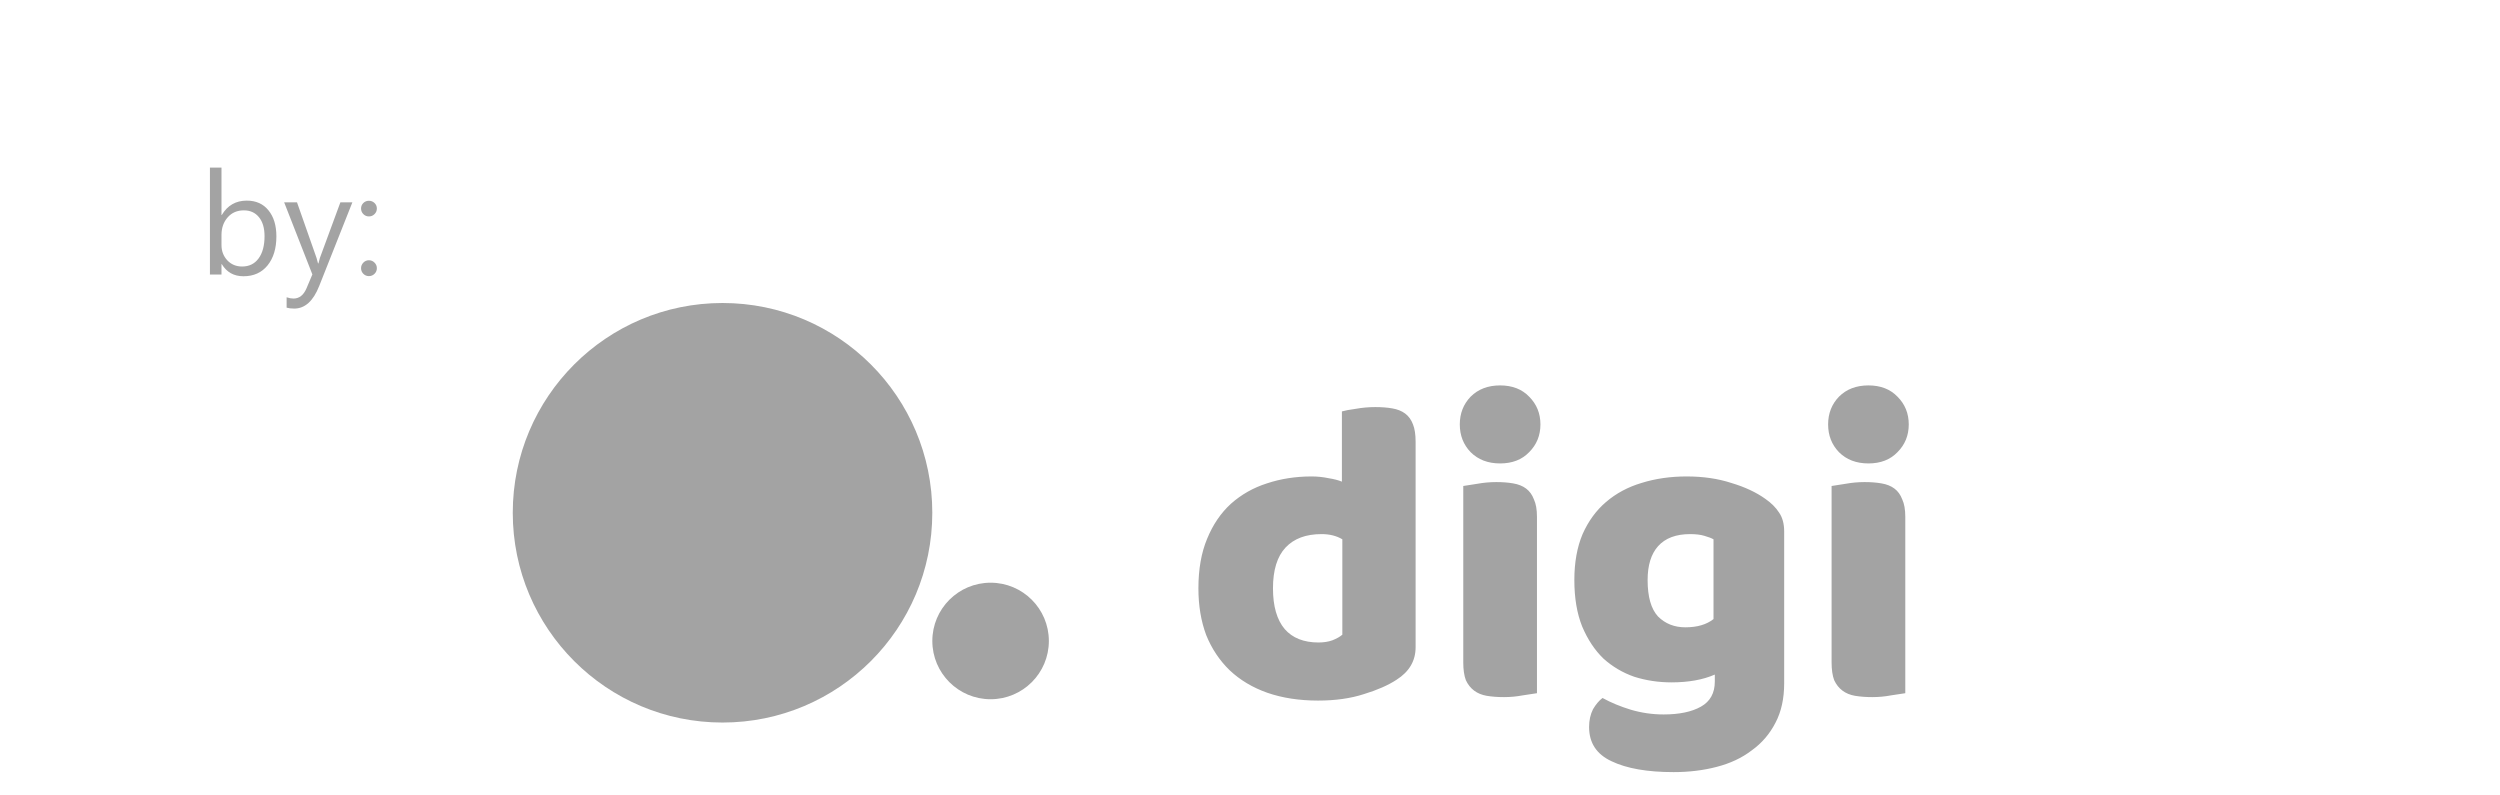
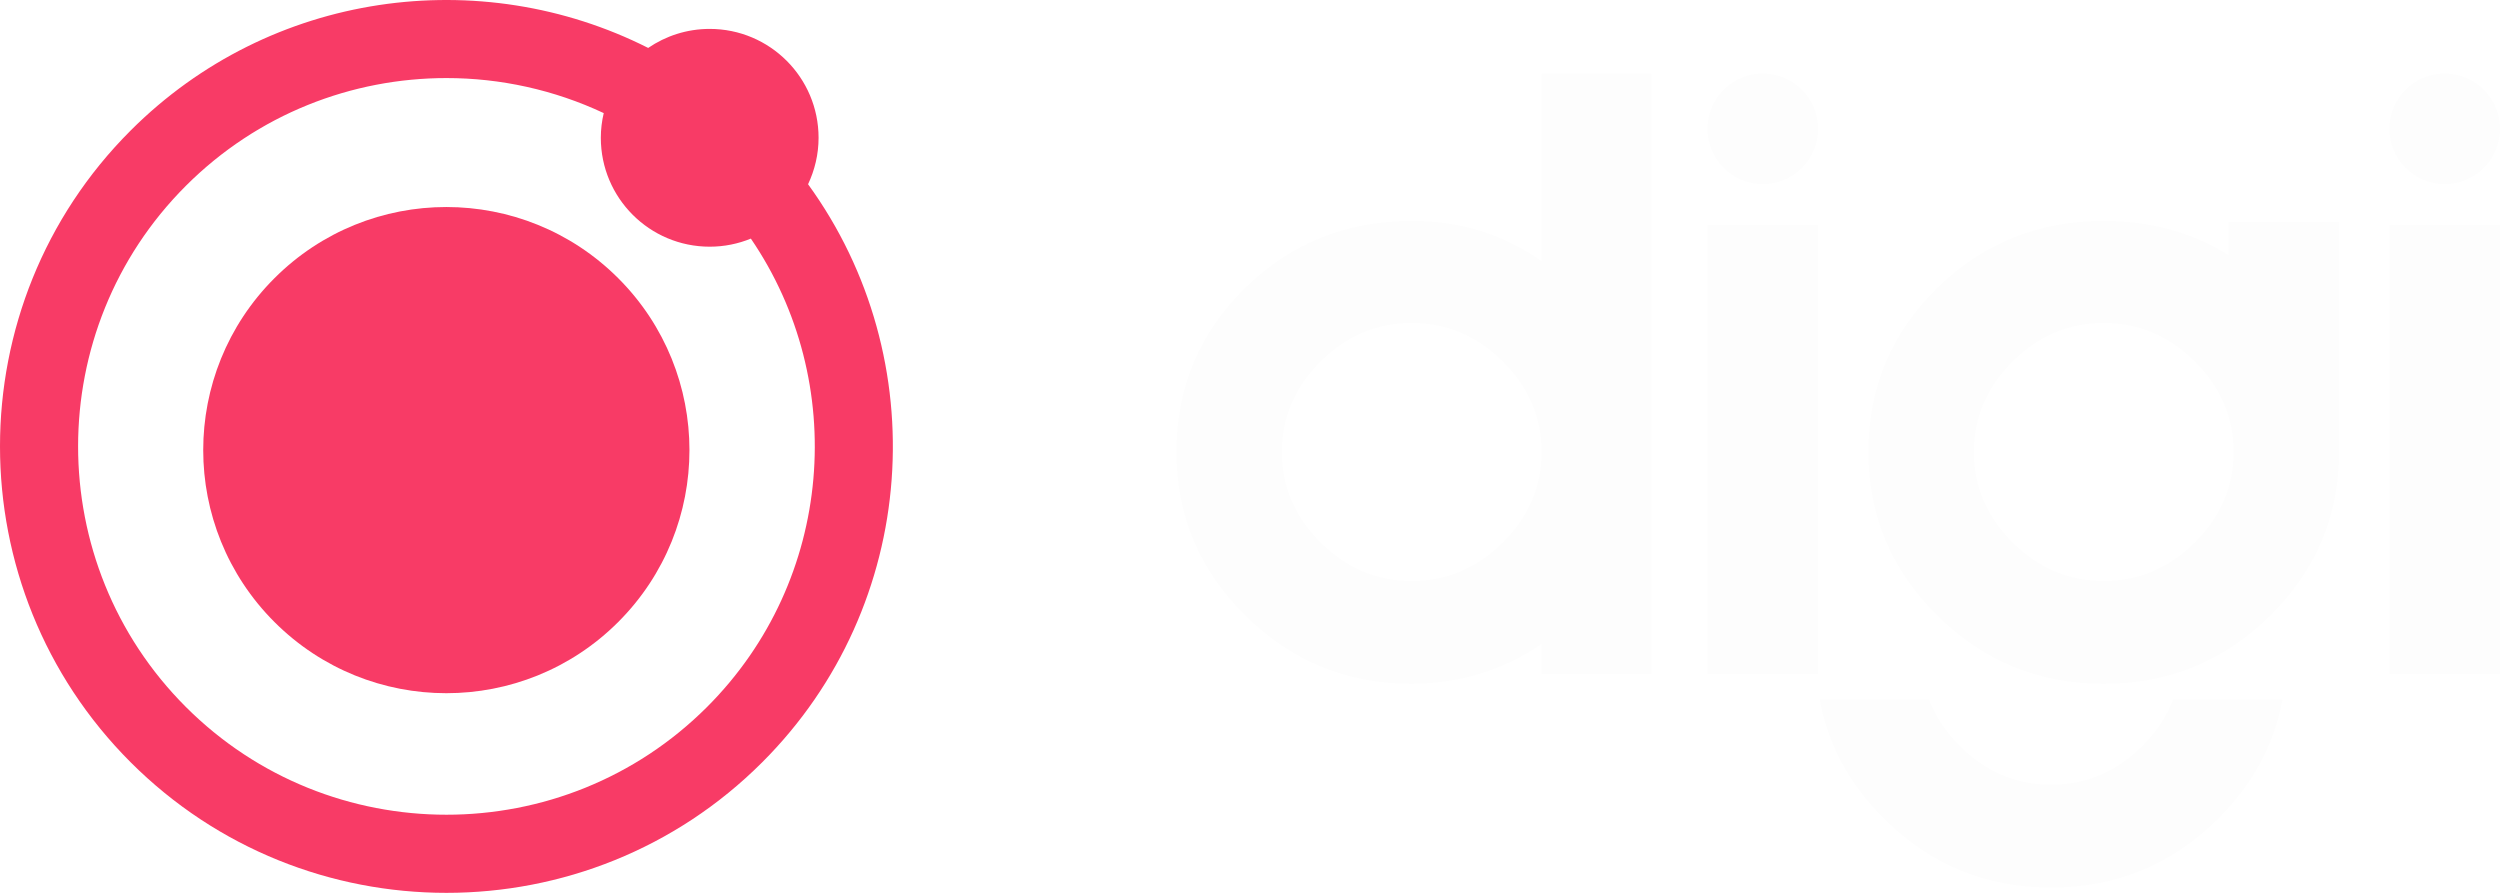
- <svg xmlns="http://www.w3.org/2000/svg" width="173" height="55" viewBox="0 0 173 55" fill="none">
-   <path d="M15.347 18.277H15.327V19H14.527V11.598H15.327V14.879H15.347C15.741 14.215 16.317 13.883 17.075 13.883C17.717 13.883 18.218 14.107 18.579 14.557C18.944 15.003 19.126 15.602 19.126 16.354C19.126 17.19 18.923 17.861 18.516 18.365C18.109 18.866 17.552 19.117 16.846 19.117C16.185 19.117 15.685 18.837 15.347 18.277ZM15.327 16.261V16.959C15.327 17.372 15.461 17.724 15.728 18.014C15.998 18.3 16.34 18.443 16.753 18.443C17.238 18.443 17.617 18.258 17.891 17.887C18.168 17.516 18.306 17 18.306 16.339C18.306 15.782 18.177 15.346 17.92 15.03C17.663 14.714 17.315 14.557 16.875 14.557C16.41 14.557 16.035 14.719 15.752 15.045C15.469 15.367 15.327 15.773 15.327 16.261ZM24.385 14L22.085 19.801C21.675 20.836 21.099 21.354 20.357 21.354C20.148 21.354 19.974 21.332 19.834 21.29V20.572C20.007 20.631 20.165 20.66 20.308 20.66C20.711 20.66 21.014 20.419 21.216 19.938L21.616 18.99L19.663 14H20.552L21.904 17.848C21.921 17.896 21.955 18.023 22.007 18.229H22.036C22.053 18.15 22.085 18.027 22.134 17.857L23.555 14H24.385ZM25.527 14.977C25.378 14.977 25.249 14.923 25.142 14.815C25.038 14.708 24.985 14.579 24.985 14.43C24.985 14.28 25.038 14.153 25.142 14.049C25.249 13.945 25.378 13.893 25.527 13.893C25.68 13.893 25.811 13.945 25.918 14.049C26.026 14.153 26.079 14.28 26.079 14.43C26.079 14.579 26.026 14.708 25.918 14.815C25.811 14.923 25.68 14.977 25.527 14.977ZM25.527 19.107C25.378 19.107 25.249 19.054 25.142 18.946C25.038 18.839 24.985 18.71 24.985 18.561C24.985 18.411 25.038 18.282 25.142 18.175C25.249 18.064 25.378 18.009 25.527 18.009C25.68 18.009 25.811 18.064 25.918 18.175C26.026 18.282 26.079 18.411 26.079 18.561C26.079 18.71 26.026 18.839 25.918 18.946C25.811 19.054 25.68 19.107 25.527 19.107Z" fill="#A3A3A3" />
-   <circle cx="49.999" cy="35.484" r="14.516" fill="#A3A3A3" />
-   <circle cx="68.549" cy="44.355" r="4.032" fill="#A3A3A3" />
-   <path d="M82.93 40.71C82.93 39.39 83.13 38.25 83.53 37.29C83.93 36.31 84.48 35.5 85.18 34.86C85.9 34.22 86.73 33.75 87.67 33.45C88.63 33.13 89.66 32.97 90.76 32.97C91.16 32.97 91.55 33.01 91.93 33.09C92.31 33.15 92.62 33.23 92.86 33.33V28.47C93.06 28.41 93.38 28.35 93.82 28.29C94.26 28.21 94.71 28.17 95.17 28.17C95.61 28.17 96 28.2 96.34 28.26C96.7 28.32 97 28.44 97.24 28.62C97.48 28.8 97.66 29.05 97.78 29.37C97.9 29.67 97.96 30.07 97.96 30.57V44.79C97.96 45.73 97.52 46.48 96.64 47.04C96.06 47.42 95.31 47.75 94.39 48.03C93.47 48.33 92.41 48.48 91.21 48.48C89.91 48.48 88.74 48.3 87.7 47.94C86.68 47.58 85.81 47.06 85.09 46.38C84.39 45.7 83.85 44.89 83.47 43.95C83.11 42.99 82.93 41.91 82.93 40.71ZM91.45 36.96C90.37 36.96 89.54 37.27 88.96 37.89C88.38 38.51 88.09 39.45 88.09 40.71C88.09 41.95 88.36 42.89 88.9 43.53C89.44 44.15 90.22 44.46 91.24 44.46C91.6 44.46 91.92 44.41 92.2 44.31C92.5 44.19 92.73 44.06 92.89 43.92V37.32C92.49 37.08 92.01 36.96 91.45 36.96ZM101.018 29.37C101.018 28.61 101.268 27.97 101.768 27.45C102.288 26.93 102.968 26.67 103.808 26.67C104.648 26.67 105.318 26.93 105.818 27.45C106.338 27.97 106.598 28.61 106.598 29.37C106.598 30.13 106.338 30.77 105.818 31.29C105.318 31.81 104.648 32.07 103.808 32.07C102.968 32.07 102.288 31.81 101.768 31.29C101.268 30.77 101.018 30.13 101.018 29.37ZM106.358 47.97C106.138 48.01 105.808 48.06 105.368 48.12C104.948 48.2 104.518 48.24 104.078 48.24C103.638 48.24 103.238 48.21 102.878 48.15C102.538 48.09 102.248 47.97 102.008 47.79C101.768 47.61 101.578 47.37 101.438 47.07C101.318 46.75 101.258 46.34 101.258 45.84V33.63C101.478 33.59 101.798 33.54 102.218 33.48C102.658 33.4 103.098 33.36 103.538 33.36C103.978 33.36 104.368 33.39 104.708 33.45C105.068 33.51 105.368 33.63 105.608 33.81C105.848 33.99 106.028 34.24 106.148 34.56C106.288 34.86 106.358 35.26 106.358 35.76V47.97ZM116.715 32.97C117.855 32.97 118.885 33.12 119.805 33.42C120.745 33.7 121.535 34.07 122.175 34.53C122.575 34.81 122.885 35.12 123.105 35.46C123.345 35.8 123.465 36.24 123.465 36.78V47.28C123.465 48.34 123.265 49.25 122.865 50.01C122.465 50.79 121.915 51.43 121.215 51.93C120.535 52.45 119.725 52.83 118.785 53.07C117.865 53.31 116.875 53.43 115.815 53.43C113.995 53.43 112.565 53.18 111.525 52.68C110.485 52.2 109.965 51.41 109.965 50.31C109.965 49.85 110.055 49.44 110.235 49.08C110.435 48.74 110.655 48.48 110.895 48.3C111.475 48.62 112.125 48.89 112.845 49.11C113.585 49.33 114.345 49.44 115.125 49.44C116.205 49.44 117.065 49.26 117.705 48.9C118.345 48.54 118.665 47.96 118.665 47.16V46.68C117.845 47.04 116.845 47.22 115.665 47.22C114.765 47.22 113.905 47.09 113.085 46.83C112.285 46.55 111.575 46.13 110.955 45.57C110.355 44.99 109.865 44.25 109.485 43.35C109.125 42.45 108.945 41.38 108.945 40.14C108.945 38.92 109.135 37.86 109.515 36.96C109.915 36.06 110.455 35.32 111.135 34.74C111.835 34.14 112.655 33.7 113.595 33.42C114.555 33.12 115.595 32.97 116.715 32.97ZM118.575 37.32C118.435 37.24 118.225 37.16 117.945 37.08C117.685 37 117.355 36.96 116.955 36.96C115.975 36.96 115.235 37.24 114.735 37.8C114.255 38.34 114.015 39.12 114.015 40.14C114.015 41.3 114.255 42.14 114.735 42.66C115.235 43.16 115.865 43.41 116.625 43.41C117.445 43.41 118.095 43.22 118.575 42.84V37.32ZM126.506 29.37C126.506 28.61 126.756 27.97 127.256 27.45C127.776 26.93 128.456 26.67 129.296 26.67C130.136 26.67 130.806 26.93 131.306 27.45C131.826 27.97 132.086 28.61 132.086 29.37C132.086 30.13 131.826 30.77 131.306 31.29C130.806 31.81 130.136 32.07 129.296 32.07C128.456 32.07 127.776 31.81 127.256 31.29C126.756 30.77 126.506 30.13 126.506 29.37ZM131.846 47.97C131.626 48.01 131.296 48.06 130.856 48.12C130.436 48.2 130.006 48.24 129.566 48.24C129.126 48.24 128.726 48.21 128.366 48.15C128.026 48.09 127.736 47.97 127.496 47.79C127.256 47.61 127.066 47.37 126.926 47.07C126.806 46.75 126.746 46.34 126.746 45.84V33.63C126.966 33.59 127.286 33.54 127.706 33.48C128.146 33.4 128.586 33.36 129.026 33.36C129.466 33.36 129.856 33.39 130.196 33.45C130.556 33.51 130.856 33.63 131.096 33.81C131.336 33.99 131.516 34.24 131.636 34.56C131.776 34.86 131.846 35.26 131.846 35.76V47.97Z" fill="#A3A3A3" />
+ <svg xmlns="http://www.w3.org/2000/svg" width="238" height="85" viewBox="0 0 238 85" fill="none">
+   <path d="M146.763 24.87C143.149 22.313 139.038 21.035 134.421 21.035C128.157 21.035 122.855 23.17 118.514 27.44C114.173 31.71 112 36.908 112 43.025C112 49.092 114.189 54.286 118.568 58.61C122.947 62.935 128.224 65.099 134.4 65.099C138.971 65.07 143.091 63.808 146.763 61.305V64.163H157.209V7H146.763V24.87ZM143.074 51.641C140.617 54.089 137.726 55.313 134.396 55.313C131.065 55.313 128.178 54.089 125.717 51.641C123.256 49.192 122.032 46.322 122.032 43.029C122.032 39.737 123.26 36.866 125.717 34.418C128.174 31.969 131.07 30.745 134.396 30.745C137.721 30.745 140.613 31.969 143.074 34.418C145.535 36.866 146.759 39.737 146.759 43.029C146.763 46.322 145.531 49.192 143.074 51.641Z" fill="#FDFDFD" />
+   <path d="M173.083 21.444H162.554V64.167H173.083V21.444Z" fill="#FDFDFD" />
+   <path d="M167.818 7C164.91 7 162.554 9.357 162.554 12.265C162.554 15.173 164.91 17.529 167.818 17.529C170.726 17.529 173.083 15.173 173.083 12.265C173.079 9.357 170.722 7 167.818 7Z" fill="#FDFDFD" />
+   <path d="M232.735 7C229.827 7 227.471 9.357 227.471 12.265C227.471 15.173 229.827 17.529 232.735 17.529C235.643 17.529 238 15.173 238 12.265C237.996 9.357 235.639 7 232.735 7Z" fill="#FDFDFD" />
+   <path d="M238 21.444H227.471V64.167H238V21.444Z" fill="#FDFDFD" />
+   <path d="M203.94 71.032C201.483 73.481 198.591 74.705 195.261 74.705C191.935 74.705 189.044 73.481 186.583 71.032C185.229 69.683 184.252 68.208 183.641 66.599H173.233C174.027 70.907 176.087 74.713 179.426 78.006C183.804 82.33 189.082 84.495 195.261 84.495C201.441 84.495 206.718 82.33 211.097 78.006C214.435 74.709 216.495 70.907 217.289 66.599H206.881C206.271 68.208 205.293 69.683 203.94 71.032Z" fill="#FDFDFD" />
+   <path d="M212.149 24.286C208.669 22.121 204.712 21.035 200.275 21.035C194.041 21.035 188.751 23.17 184.401 27.44C180.052 31.71 177.875 36.908 177.875 43.025C177.875 49.092 180.064 54.286 184.443 58.61C188.822 62.935 194.099 65.099 200.279 65.099C206.459 65.099 211.736 62.935 216.115 58.61C220.481 54.294 222.67 49.113 222.679 43.063V21.127H212.149V24.286ZM208.953 51.641C206.496 54.089 203.605 55.313 200.275 55.313C196.949 55.313 194.057 54.089 191.596 51.641C189.14 49.192 187.911 46.322 187.911 43.029C187.911 39.737 189.14 36.866 191.596 34.418C194.053 31.97 196.949 30.745 200.275 30.745C203.601 30.745 206.492 31.97 208.953 34.418C211.41 36.866 212.638 39.737 212.638 43.029C212.638 46.322 211.41 49.192 208.953 51.641Z" fill="#FDFDFD" />
+   <path d="M26.126 26.487C17.087 35.525 17.087 50.175 26.126 59.214C35.166 68.252 49.817 68.252 58.856 59.214C67.896 50.175 67.896 35.525 58.856 26.487C49.817 17.449 35.166 17.449 26.126 26.487Z" fill="#F83B66" />
+   <path d="M77.928 13.119C77.928 7.392 73.288 2.752 67.561 2.752C65.387 2.752 63.374 3.425 61.707 4.563C45.75 -3.497 25.739 -0.881 12.433 12.429C-4.144 29.005 -4.144 55.982 12.433 72.564C20.725 80.855 31.61 85 42.501 85C53.392 85 64.283 80.855 72.569 72.564C87.537 57.597 88.986 34.151 76.928 17.54C77.56 16.195 77.928 14.7 77.928 13.119ZM67.313 67.303C53.633 80.981 31.375 80.981 17.695 67.303C4.015 53.625 4.015 31.368 17.695 17.69C24.538 10.848 33.519 7.432 42.507 7.432C47.63 7.432 52.748 8.548 57.475 10.767C57.296 11.526 57.199 12.308 57.199 13.119C57.199 18.845 61.839 23.485 67.566 23.485C68.952 23.485 70.275 23.209 71.482 22.715C80.803 36.364 79.423 55.194 67.313 67.303Z" fill="#F83B66" />
</svg>
